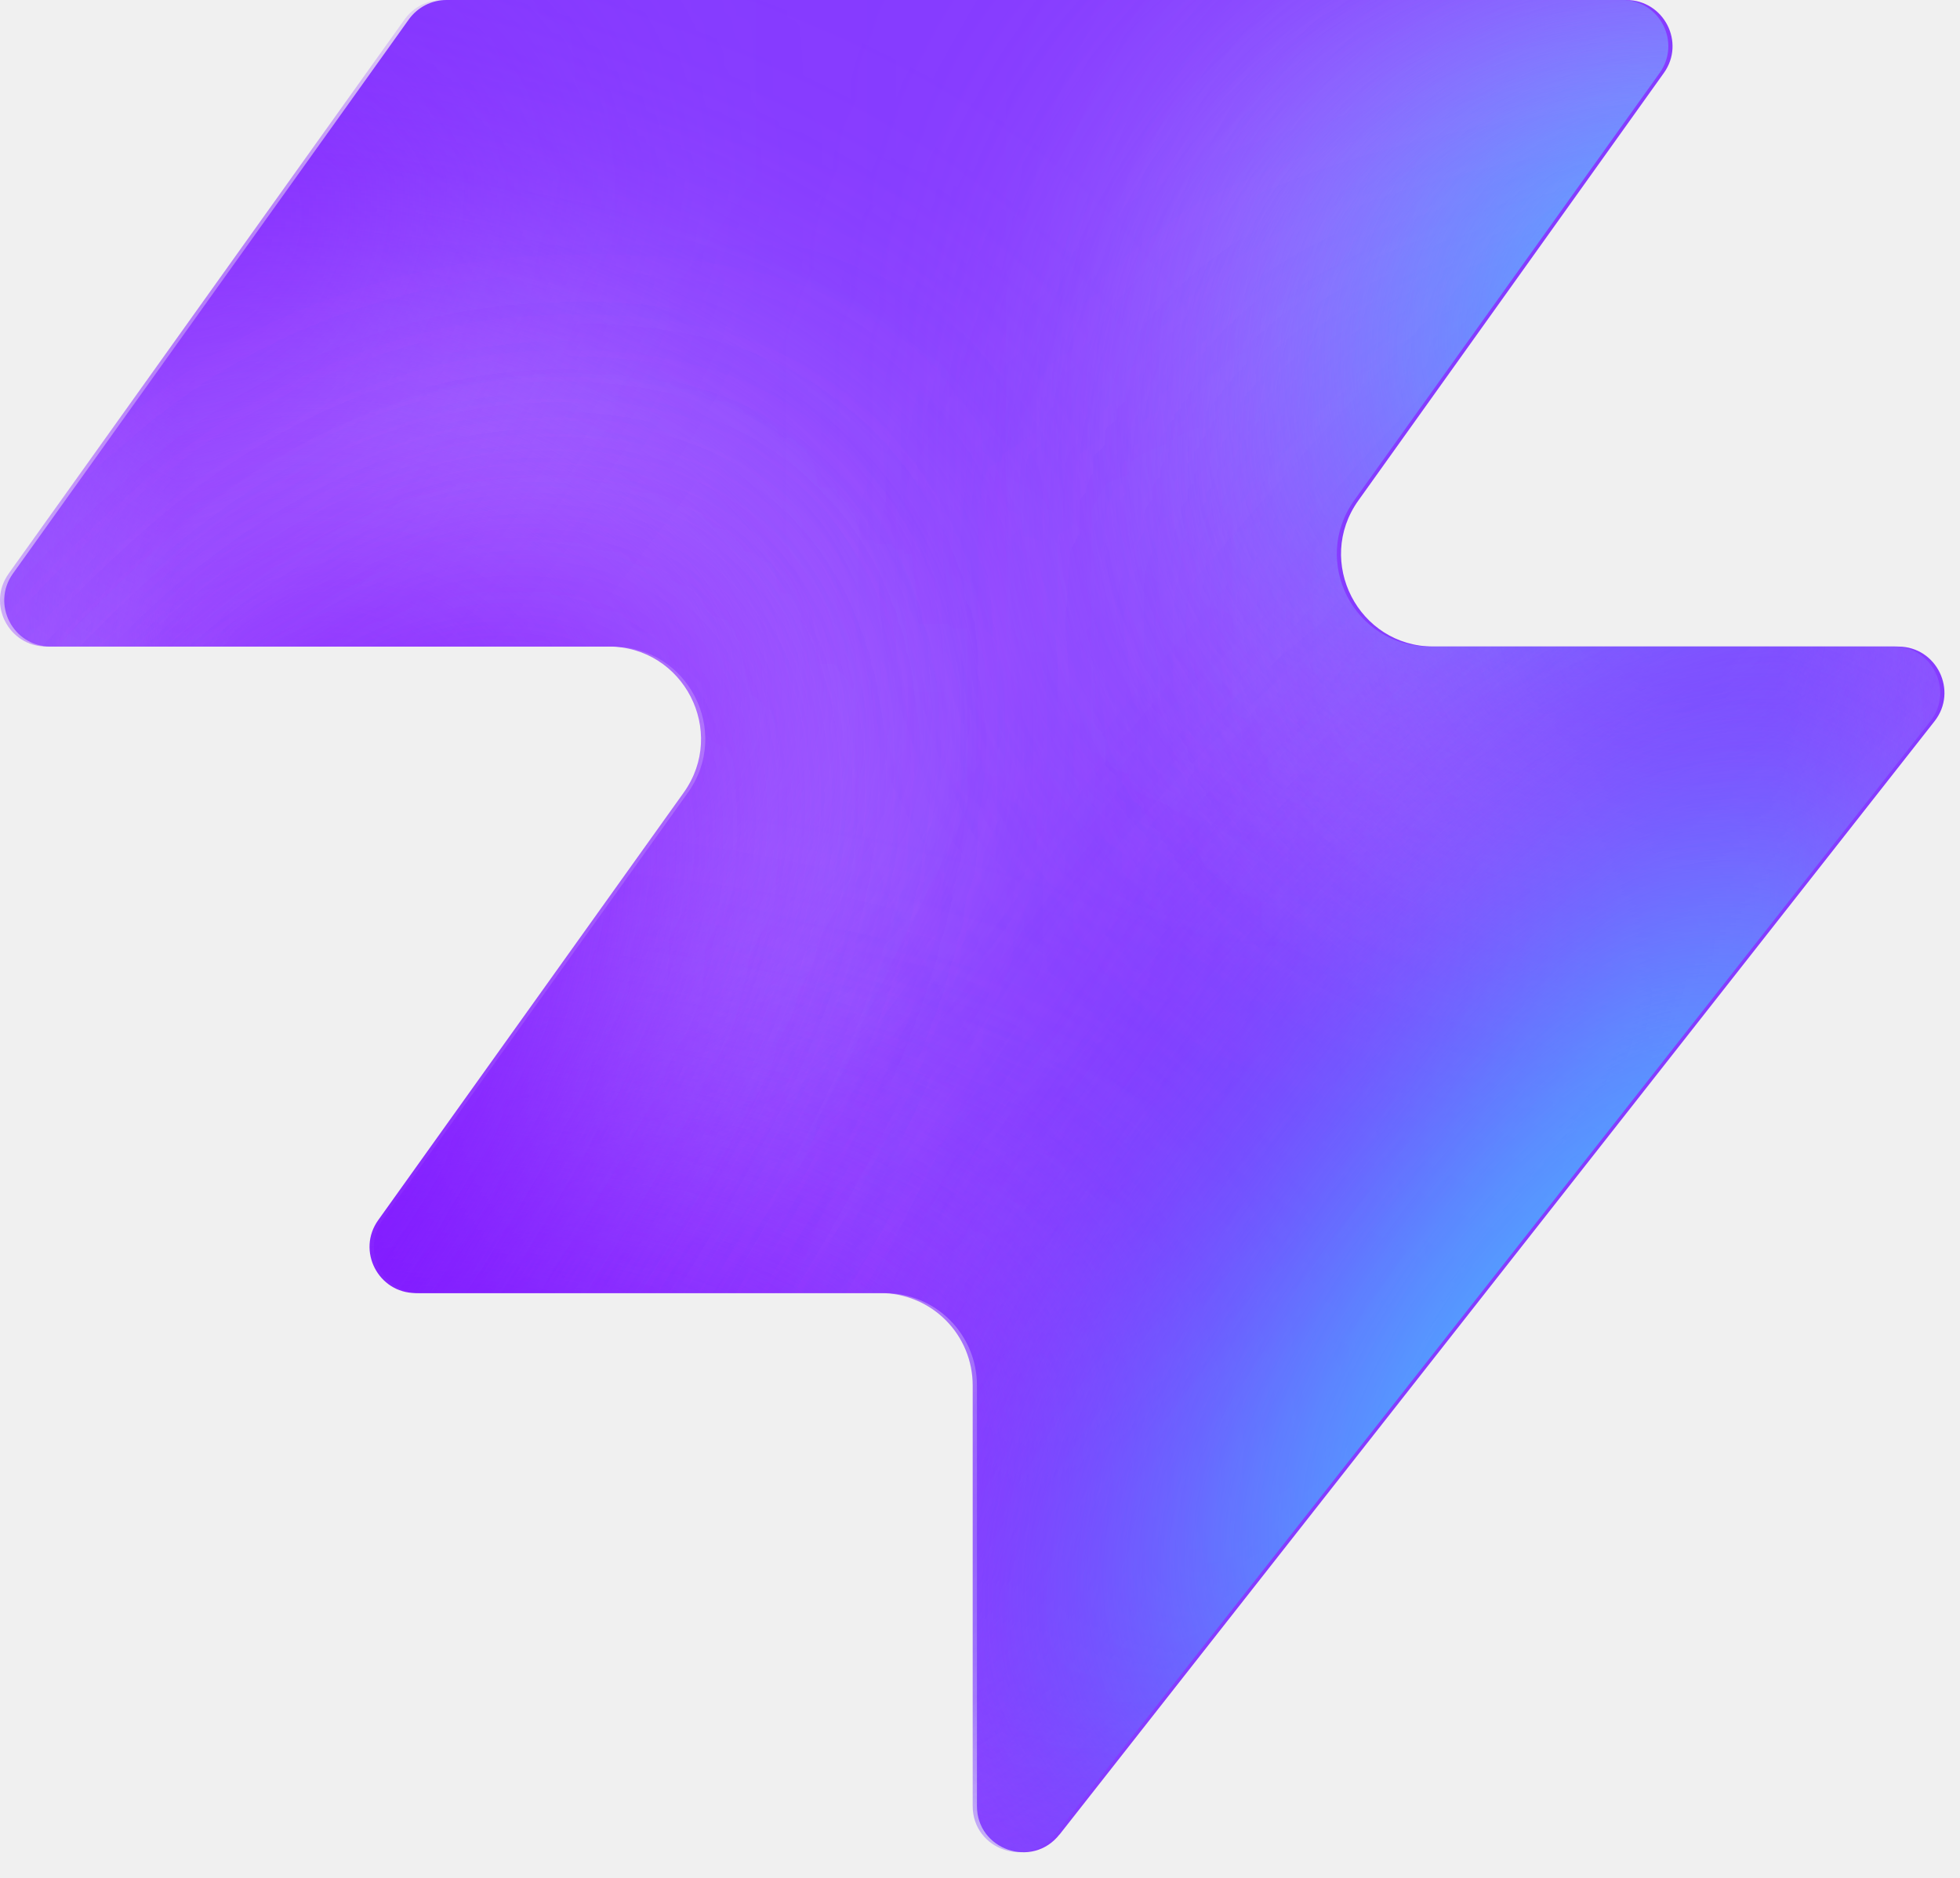
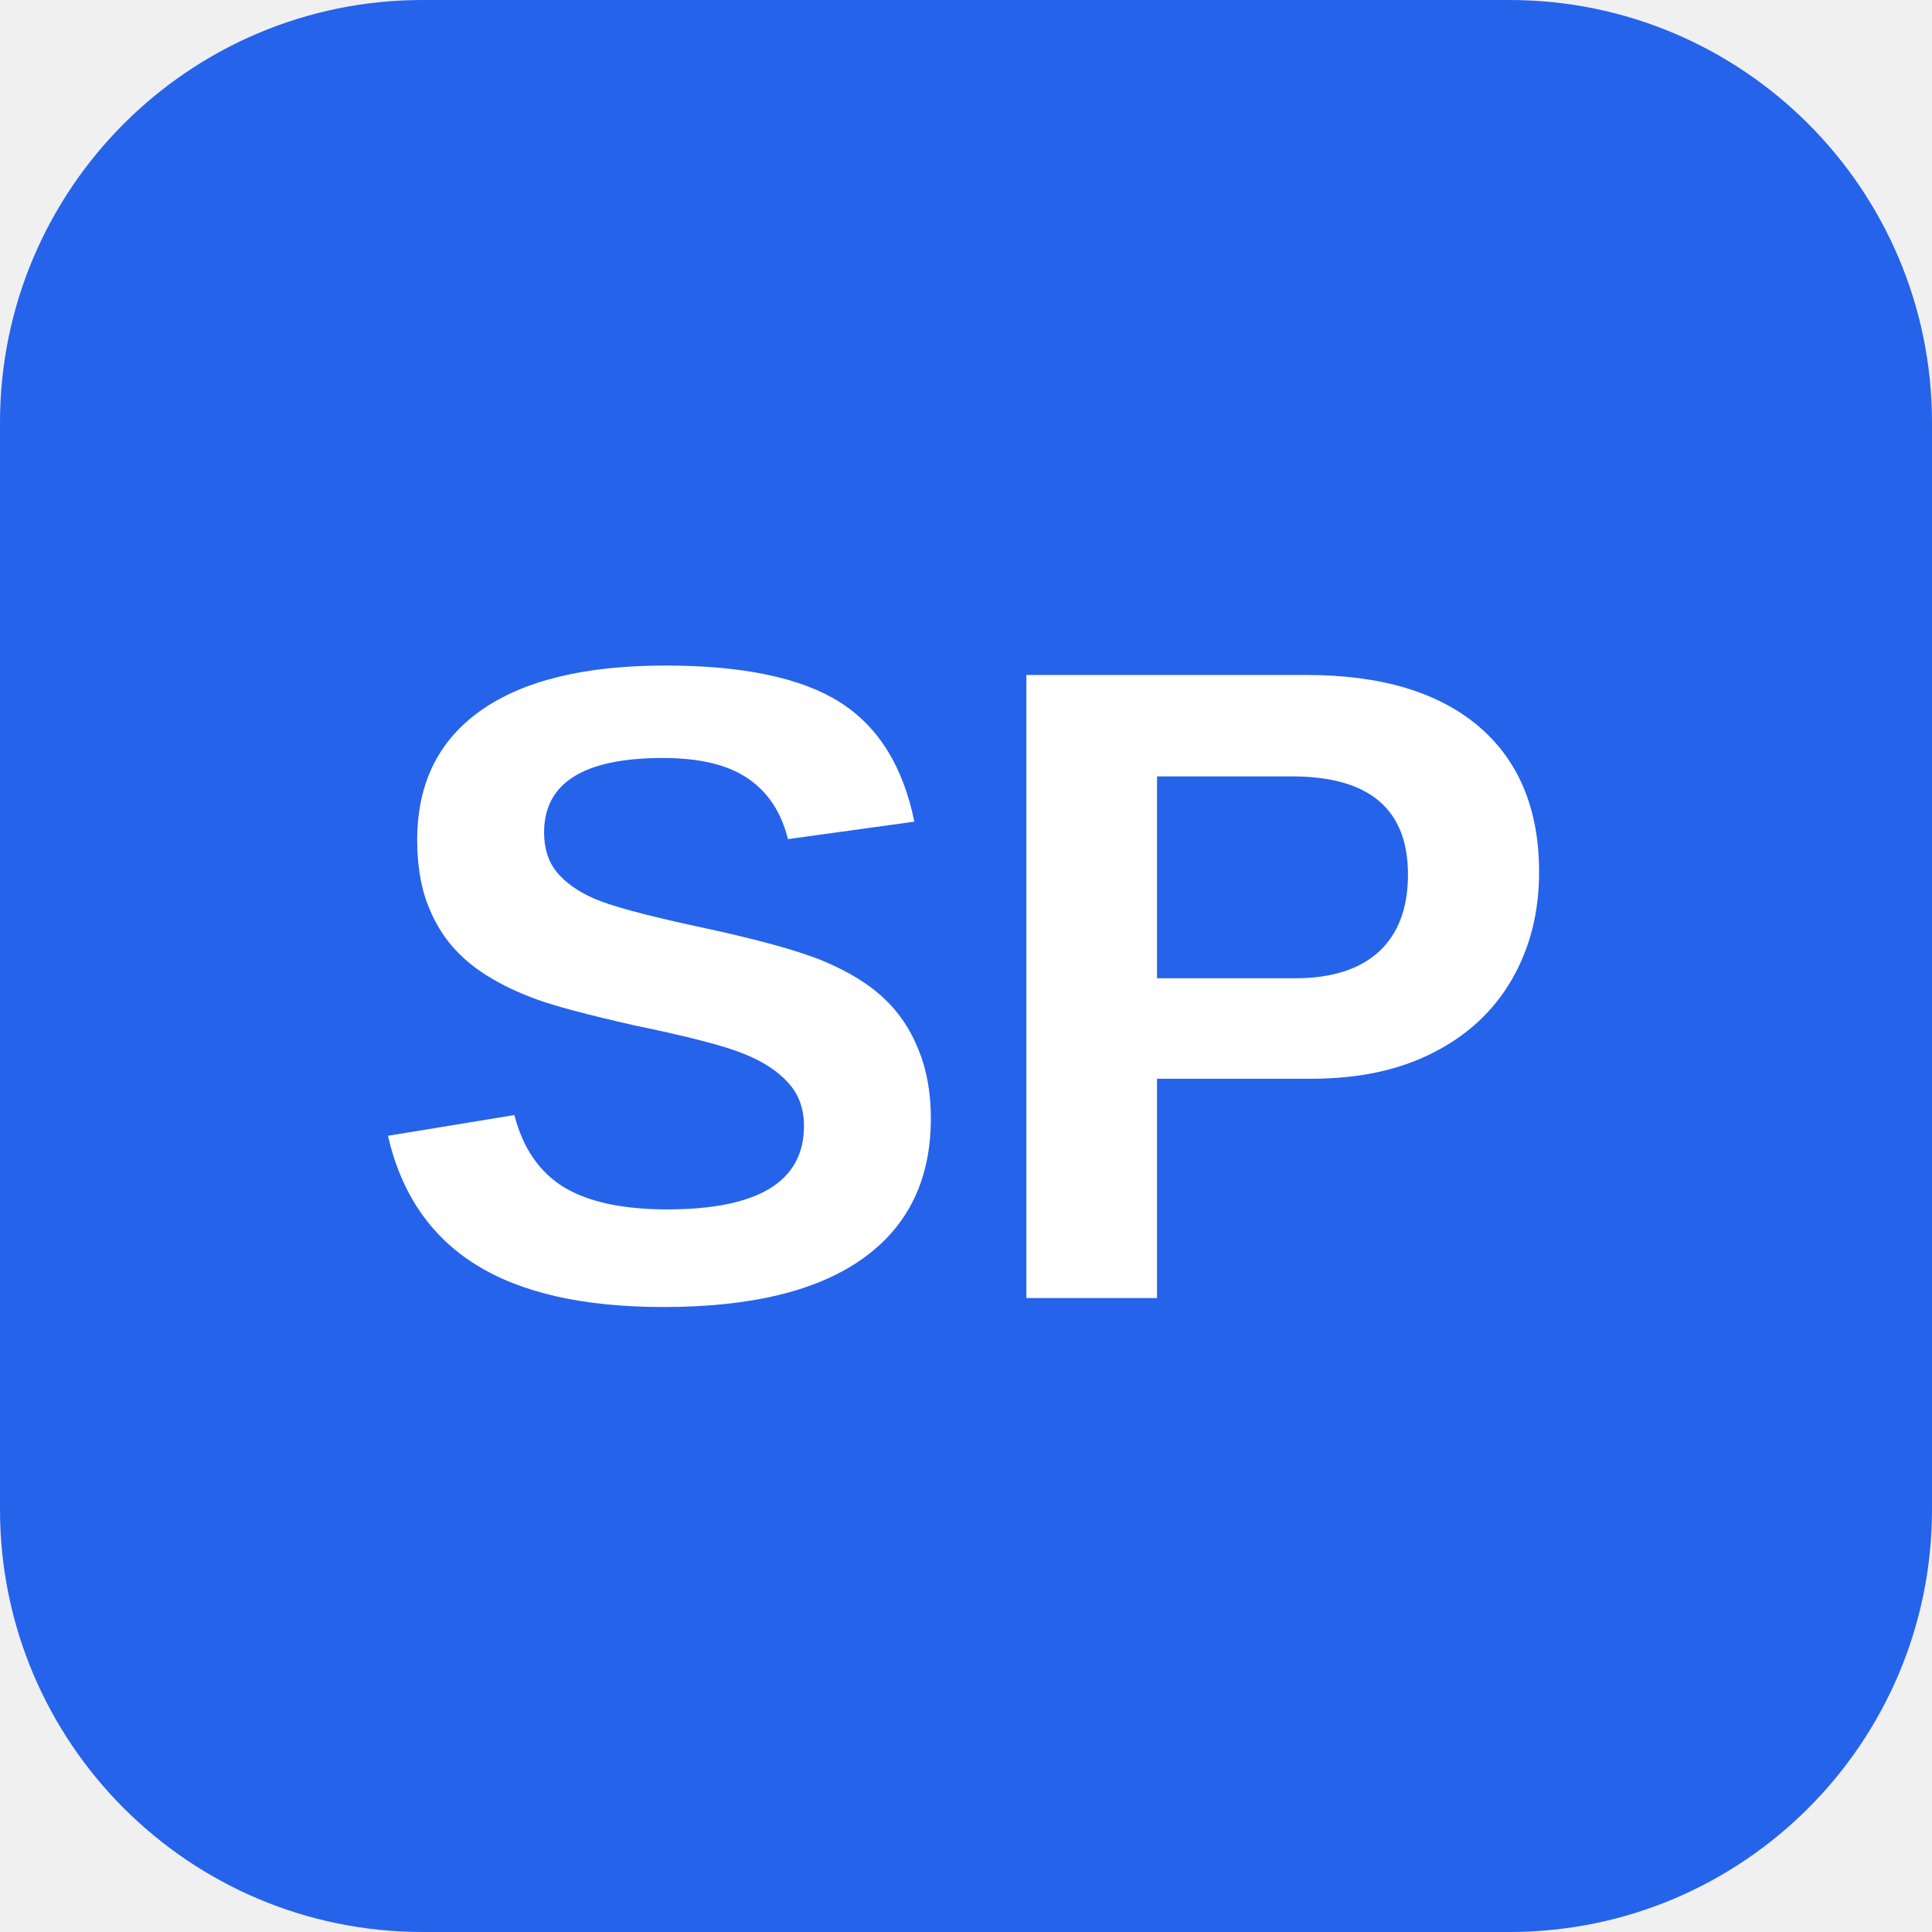
- <svg xmlns="http://www.w3.org/2000/svg" width="48" height="46" fill="none" viewBox="0 0 48 46">
-   <path fill="#863bff" d="M25.946 44.938c-.664.845-2.021.375-2.021-.698V33.937a2.26 2.26 0 0 0-2.262-2.262H10.287c-.92 0-1.456-1.04-.92-1.788l7.48-10.471c1.07-1.497 0-3.578-1.842-3.578H1.237c-.92 0-1.456-1.04-.92-1.788L10.013.474c.214-.297.556-.474.92-.474h28.894c.92 0 1.456 1.04.92 1.788l-7.48 10.471c-1.07 1.498 0 3.579 1.842 3.579h11.377c.943 0 1.473 1.088.89 1.83L25.947 44.94z" style="fill:#863bff;fill:color(display-p3 .525 .23 1);fill-opacity:1" />
-   <mask id="a" width="48" height="46" x="0" y="0" maskUnits="userSpaceOnUse" style="mask-type:alpha">
-     <path fill="#000" d="M25.842 44.938c-.664.844-2.021.375-2.021-.698V33.937a2.26 2.26 0 0 0-2.262-2.262H10.183c-.92 0-1.456-1.04-.92-1.788l7.48-10.471c1.07-1.498 0-3.579-1.842-3.579H1.133c-.92 0-1.456-1.04-.92-1.787L9.91.473c.214-.297.556-.474.92-.474h28.894c.92 0 1.456 1.04.92 1.788l-7.48 10.471c-1.07 1.498 0 3.578 1.842 3.578h11.377c.943 0 1.473 1.088.89 1.832L25.843 44.94z" style="fill:#000;fill-opacity:1" />
-   </mask>
-   <g mask="url(#a)">
-     <g filter="url(#b)">
-       <ellipse cx="5.508" cy="14.704" fill="#ede6ff" rx="5.508" ry="14.704" style="fill:#ede6ff;fill:color(display-p3 .927 .903 1);fill-opacity:1" transform="matrix(.00324 1 1 -.00324 -4.47 31.516)" />
-     </g>
-     <g filter="url(#c)">
-       <ellipse cx="10.399" cy="29.851" fill="#ede6ff" rx="10.399" ry="29.851" style="fill:#ede6ff;fill:color(display-p3 .927 .903 1);fill-opacity:1" transform="matrix(.00324 1 1 -.00324 -39.328 7.883)" />
-     </g>
-     <g filter="url(#d)">
-       <ellipse cx="5.508" cy="30.487" fill="#7e14ff" rx="5.508" ry="30.487" style="fill:#7e14ff;fill:color(display-p3 .492 .077 1);fill-opacity:1" transform="rotate(89.814 -25.913 -14.639)scale(1 -1)" />
-     </g>
-     <g filter="url(#e)">
-       <ellipse cx="5.508" cy="30.599" fill="#7e14ff" rx="5.508" ry="30.599" style="fill:#7e14ff;fill:color(display-p3 .492 .077 1);fill-opacity:1" transform="rotate(89.814 -32.644 -3.334)scale(1 -1)" />
-     </g>
-     <g filter="url(#f)">
-       <ellipse cx="5.508" cy="30.599" fill="#7e14ff" rx="5.508" ry="30.599" style="fill:#7e14ff;fill:color(display-p3 .492 .077 1);fill-opacity:1" transform="matrix(.00324 1 1 -.00324 -34.34 30.47)" />
-     </g>
-     <g filter="url(#g)">
-       <ellipse cx="14.072" cy="22.078" fill="#ede6ff" rx="14.072" ry="22.078" style="fill:#ede6ff;fill:color(display-p3 .927 .903 1);fill-opacity:1" transform="rotate(93.35 24.506 48.493)scale(-1 1)" />
-     </g>
-     <g filter="url(#h)">
-       <ellipse cx="3.47" cy="21.501" fill="#7e14ff" rx="3.47" ry="21.501" style="fill:#7e14ff;fill:color(display-p3 .492 .077 1);fill-opacity:1" transform="rotate(89.009 28.708 47.59)scale(-1 1)" />
-     </g>
-     <g filter="url(#i)">
-       <ellipse cx="3.47" cy="21.501" fill="#7e14ff" rx="3.47" ry="21.501" style="fill:#7e14ff;fill:color(display-p3 .492 .077 1);fill-opacity:1" transform="rotate(89.009 28.708 47.59)scale(-1 1)" />
-     </g>
-     <g filter="url(#j)">
-       <ellipse cx=".387" cy="8.972" fill="#7e14ff" rx="4.407" ry="29.108" style="fill:#7e14ff;fill:color(display-p3 .492 .077 1);fill-opacity:1" transform="rotate(39.51 .387 8.972)" />
-     </g>
-     <g filter="url(#k)">
-       <ellipse cx="47.523" cy="-6.092" fill="#7e14ff" rx="4.407" ry="29.108" style="fill:#7e14ff;fill:color(display-p3 .492 .077 1);fill-opacity:1" transform="rotate(37.892 47.523 -6.092)" />
-     </g>
-     <g filter="url(#l)">
-       <ellipse cx="41.412" cy="6.333" fill="#47bfff" rx="5.971" ry="9.665" style="fill:#47bfff;fill:color(display-p3 .28 .748 1);fill-opacity:1" transform="rotate(37.892 41.412 6.333)" />
-     </g>
-     <g filter="url(#m)">
-       <ellipse cx="-1.879" cy="38.332" fill="#7e14ff" rx="4.407" ry="29.108" style="fill:#7e14ff;fill:color(display-p3 .492 .077 1);fill-opacity:1" transform="rotate(37.892 -1.88 38.332)" />
-     </g>
-     <g filter="url(#n)">
-       <ellipse cx="-1.879" cy="38.332" fill="#7e14ff" rx="4.407" ry="29.108" style="fill:#7e14ff;fill:color(display-p3 .492 .077 1);fill-opacity:1" transform="rotate(37.892 -1.88 38.332)" />
-     </g>
-     <g filter="url(#o)">
-       <ellipse cx="35.651" cy="29.907" fill="#7e14ff" rx="4.407" ry="29.108" style="fill:#7e14ff;fill:color(display-p3 .492 .077 1);fill-opacity:1" transform="rotate(37.892 35.651 29.907)" />
-     </g>
-     <g filter="url(#p)">
-       <ellipse cx="38.418" cy="32.4" fill="#47bfff" rx="5.971" ry="15.297" style="fill:#47bfff;fill:color(display-p3 .28 .748 1);fill-opacity:1" transform="rotate(37.892 38.418 32.4)" />
-     </g>
-   </g>
-   <defs>
-     <filter id="b" width="60.045" height="41.654" x="-19.77" y="16.149" color-interpolation-filters="sRGB" filterUnits="userSpaceOnUse">
-       <feFlood flood-opacity="0" result="BackgroundImageFix" />
-       <feBlend in="SourceGraphic" in2="BackgroundImageFix" result="shape" />
-       <feGaussianBlur result="effect1_foregroundBlur_2002_17158" stdDeviation="7.659" />
-     </filter>
-     <filter id="c" width="90.34" height="51.437" x="-54.613" y="-7.533" color-interpolation-filters="sRGB" filterUnits="userSpaceOnUse">
-       <feFlood flood-opacity="0" result="BackgroundImageFix" />
-       <feBlend in="SourceGraphic" in2="BackgroundImageFix" result="shape" />
-       <feGaussianBlur result="effect1_foregroundBlur_2002_17158" stdDeviation="7.659" />
-     </filter>
-     <filter id="d" width="79.355" height="29.4" x="-49.64" y="2.03" color-interpolation-filters="sRGB" filterUnits="userSpaceOnUse">
-       <feFlood flood-opacity="0" result="BackgroundImageFix" />
-       <feBlend in="SourceGraphic" in2="BackgroundImageFix" result="shape" />
-       <feGaussianBlur result="effect1_foregroundBlur_2002_17158" stdDeviation="4.596" />
-     </filter>
-     <filter id="e" width="79.579" height="29.4" x="-45.045" y="20.029" color-interpolation-filters="sRGB" filterUnits="userSpaceOnUse">
-       <feFlood flood-opacity="0" result="BackgroundImageFix" />
-       <feBlend in="SourceGraphic" in2="BackgroundImageFix" result="shape" />
-       <feGaussianBlur result="effect1_foregroundBlur_2002_17158" stdDeviation="4.596" />
-     </filter>
-     <filter id="f" width="79.579" height="29.4" x="-43.513" y="21.178" color-interpolation-filters="sRGB" filterUnits="userSpaceOnUse">
-       <feFlood flood-opacity="0" result="BackgroundImageFix" />
-       <feBlend in="SourceGraphic" in2="BackgroundImageFix" result="shape" />
-       <feGaussianBlur result="effect1_foregroundBlur_2002_17158" stdDeviation="4.596" />
-     </filter>
-     <filter id="g" width="74.749" height="58.852" x="15.756" y="-17.901" color-interpolation-filters="sRGB" filterUnits="userSpaceOnUse">
-       <feFlood flood-opacity="0" result="BackgroundImageFix" />
-       <feBlend in="SourceGraphic" in2="BackgroundImageFix" result="shape" />
-       <feGaussianBlur result="effect1_foregroundBlur_2002_17158" stdDeviation="7.659" />
-     </filter>
-     <filter id="h" width="61.377" height="25.362" x="23.548" y="2.284" color-interpolation-filters="sRGB" filterUnits="userSpaceOnUse">
-       <feFlood flood-opacity="0" result="BackgroundImageFix" />
-       <feBlend in="SourceGraphic" in2="BackgroundImageFix" result="shape" />
-       <feGaussianBlur result="effect1_foregroundBlur_2002_17158" stdDeviation="4.596" />
-     </filter>
-     <filter id="i" width="61.377" height="25.362" x="23.548" y="2.284" color-interpolation-filters="sRGB" filterUnits="userSpaceOnUse">
-       <feFlood flood-opacity="0" result="BackgroundImageFix" />
-       <feBlend in="SourceGraphic" in2="BackgroundImageFix" result="shape" />
-       <feGaussianBlur result="effect1_foregroundBlur_2002_17158" stdDeviation="4.596" />
-     </filter>
-     <filter id="j" width="56.045" height="63.649" x="-27.636" y="-22.853" color-interpolation-filters="sRGB" filterUnits="userSpaceOnUse">
-       <feFlood flood-opacity="0" result="BackgroundImageFix" />
-       <feBlend in="SourceGraphic" in2="BackgroundImageFix" result="shape" />
-       <feGaussianBlur result="effect1_foregroundBlur_2002_17158" stdDeviation="4.596" />
-     </filter>
-     <filter id="k" width="54.814" height="64.646" x="20.116" y="-38.415" color-interpolation-filters="sRGB" filterUnits="userSpaceOnUse">
-       <feFlood flood-opacity="0" result="BackgroundImageFix" />
-       <feBlend in="SourceGraphic" in2="BackgroundImageFix" result="shape" />
-       <feGaussianBlur result="effect1_foregroundBlur_2002_17158" stdDeviation="4.596" />
-     </filter>
-     <filter id="l" width="33.541" height="35.313" x="24.641" y="-11.323" color-interpolation-filters="sRGB" filterUnits="userSpaceOnUse">
-       <feFlood flood-opacity="0" result="BackgroundImageFix" />
-       <feBlend in="SourceGraphic" in2="BackgroundImageFix" result="shape" />
-       <feGaussianBlur result="effect1_foregroundBlur_2002_17158" stdDeviation="4.596" />
-     </filter>
-     <filter id="m" width="54.814" height="64.646" x="-29.286" y="6.009" color-interpolation-filters="sRGB" filterUnits="userSpaceOnUse">
-       <feFlood flood-opacity="0" result="BackgroundImageFix" />
-       <feBlend in="SourceGraphic" in2="BackgroundImageFix" result="shape" />
-       <feGaussianBlur result="effect1_foregroundBlur_2002_17158" stdDeviation="4.596" />
-     </filter>
-     <filter id="n" width="54.814" height="64.646" x="-29.286" y="6.009" color-interpolation-filters="sRGB" filterUnits="userSpaceOnUse">
-       <feFlood flood-opacity="0" result="BackgroundImageFix" />
-       <feBlend in="SourceGraphic" in2="BackgroundImageFix" result="shape" />
-       <feGaussianBlur result="effect1_foregroundBlur_2002_17158" stdDeviation="4.596" />
-     </filter>
-     <filter id="o" width="54.814" height="64.646" x="8.244" y="-2.416" color-interpolation-filters="sRGB" filterUnits="userSpaceOnUse">
-       <feFlood flood-opacity="0" result="BackgroundImageFix" />
-       <feBlend in="SourceGraphic" in2="BackgroundImageFix" result="shape" />
-       <feGaussianBlur result="effect1_foregroundBlur_2002_17158" stdDeviation="4.596" />
-     </filter>
-     <filter id="p" width="39.409" height="43.623" x="18.713" y="10.588" color-interpolation-filters="sRGB" filterUnits="userSpaceOnUse">
-       <feFlood flood-opacity="0" result="BackgroundImageFix" />
-       <feBlend in="SourceGraphic" in2="BackgroundImageFix" result="shape" />
-       <feGaussianBlur result="effect1_foregroundBlur_2002_17158" stdDeviation="4.596" />
-     </filter>
-   </defs>
+ <svg xmlns="http://www.w3.org/2000/svg" viewBox="0 0 64 64">
+   <rect width="64" height="64" rx="14" fill="#2563eb" />
+   <text x="32" y="43" text-anchor="middle" font-family="Arial, sans-serif" font-size="30" font-weight="700" fill="white">SP</text>
</svg>
